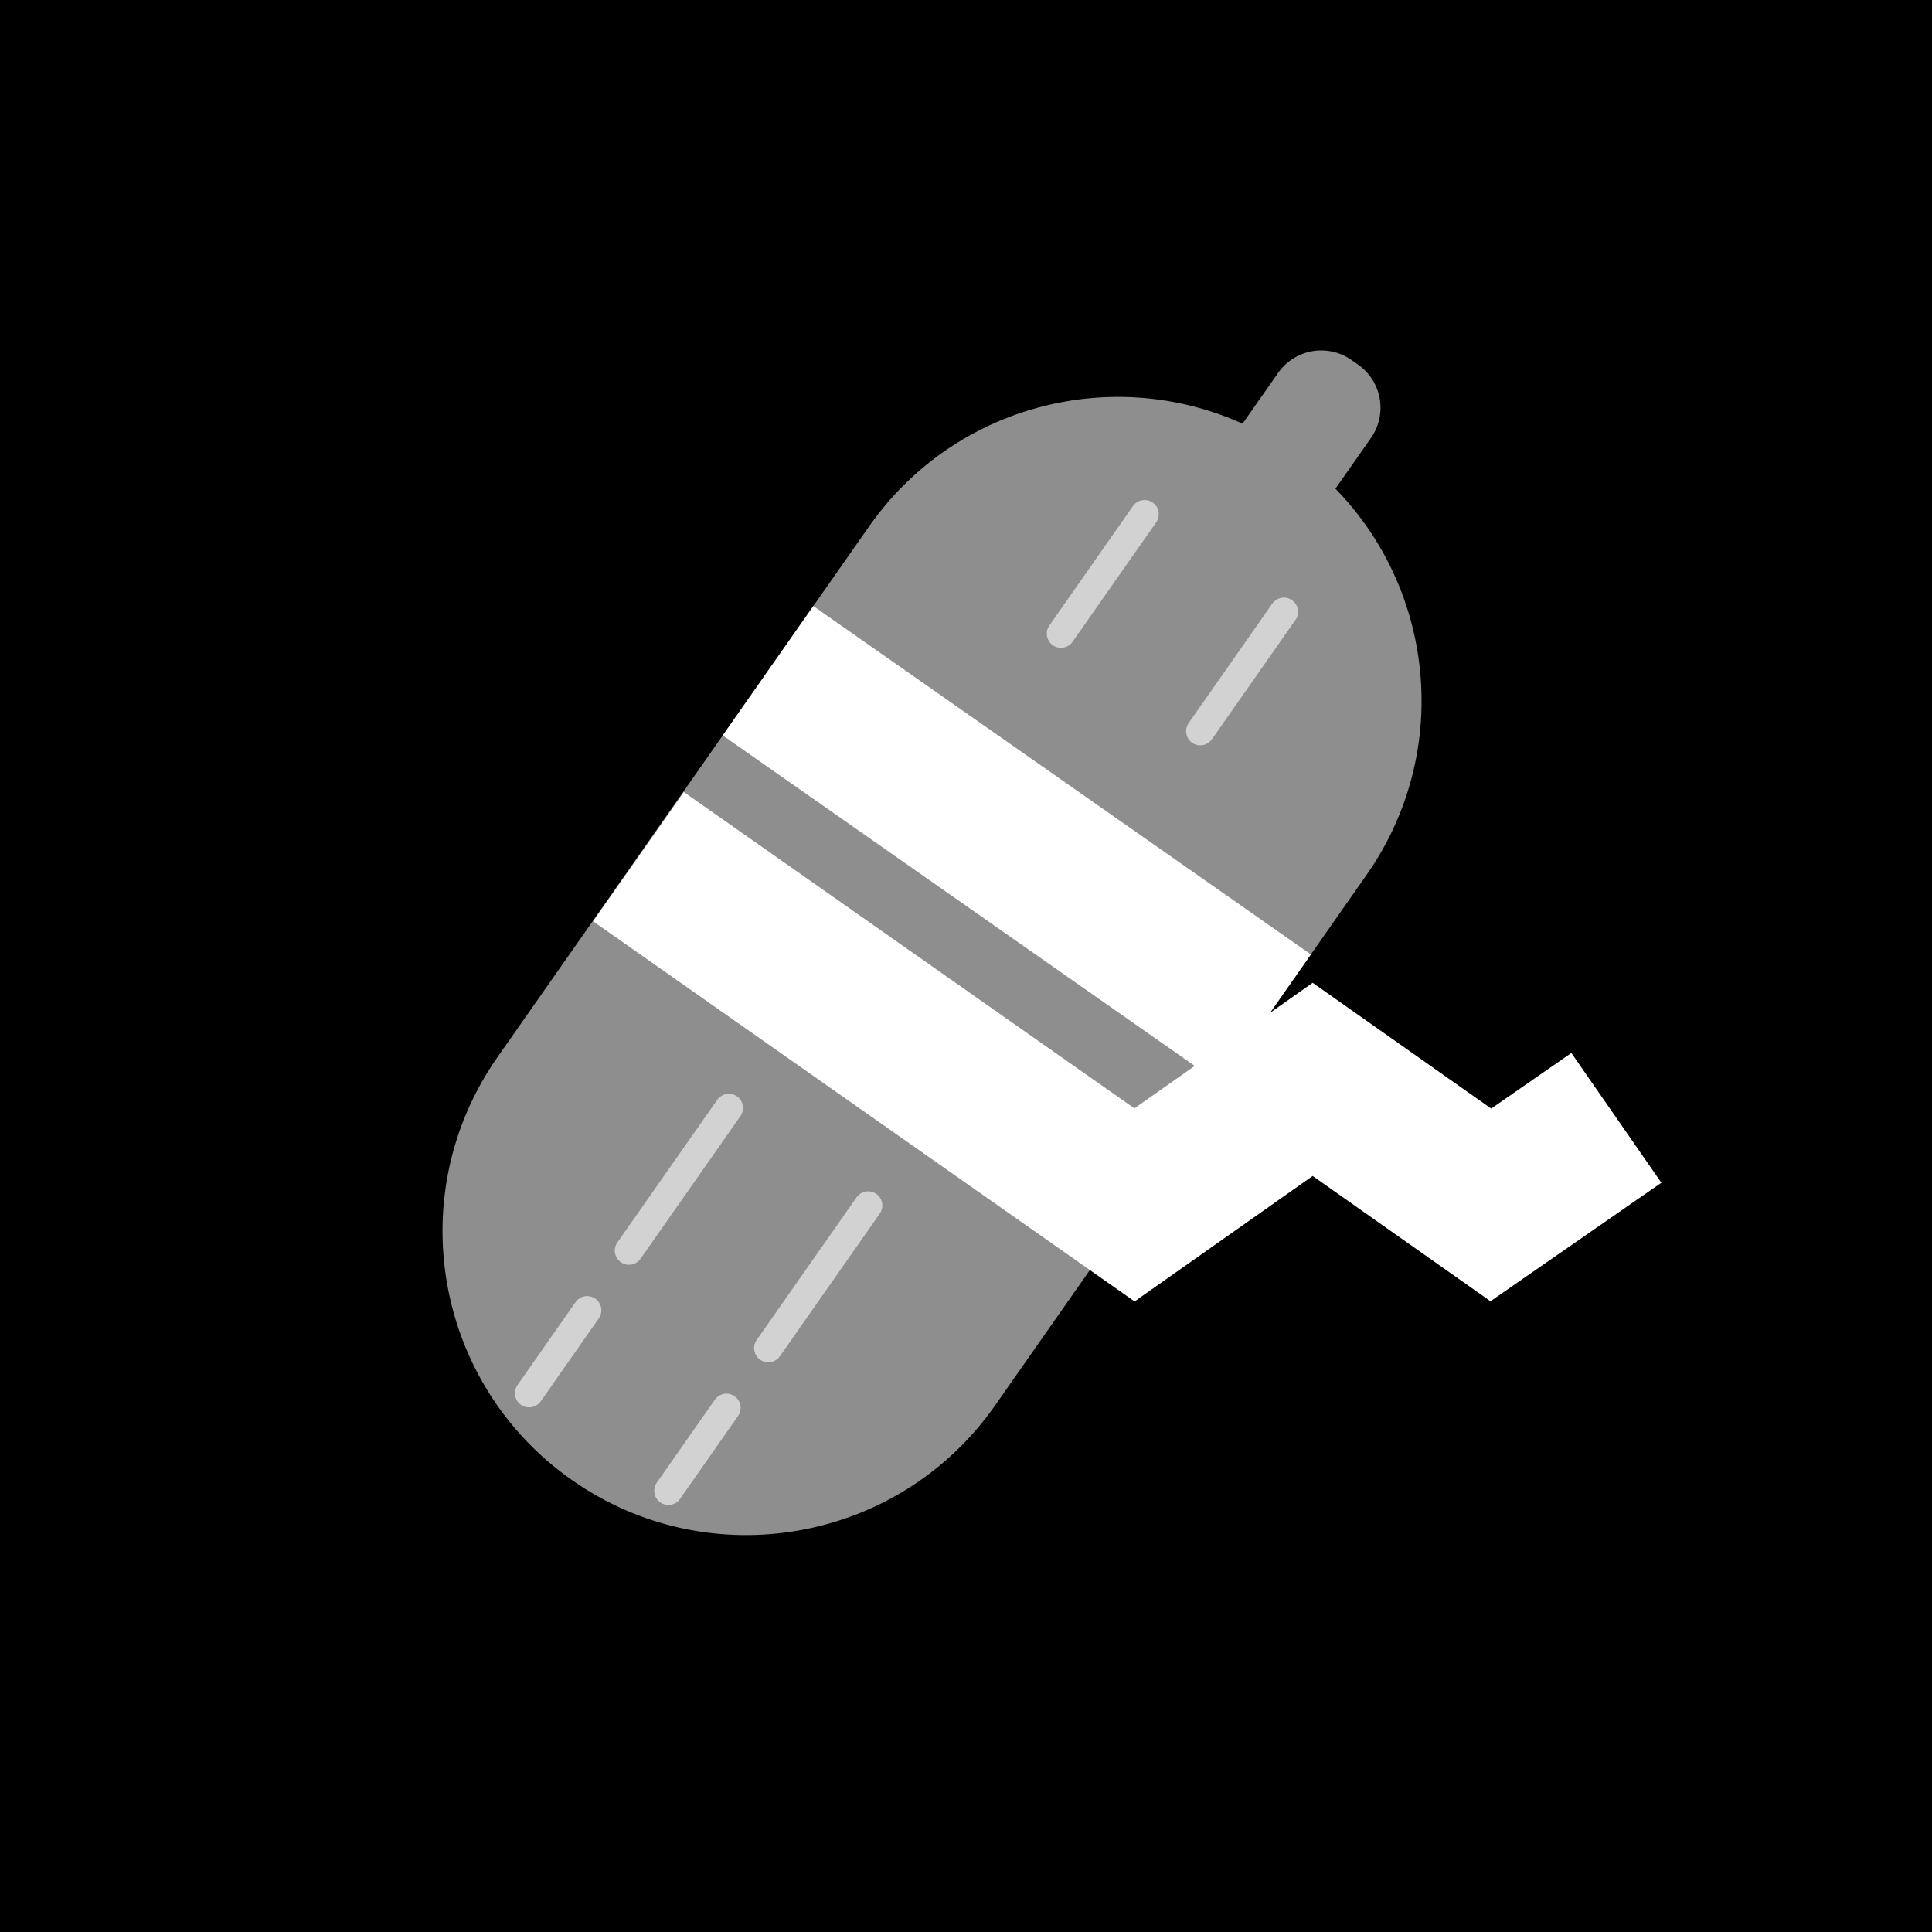
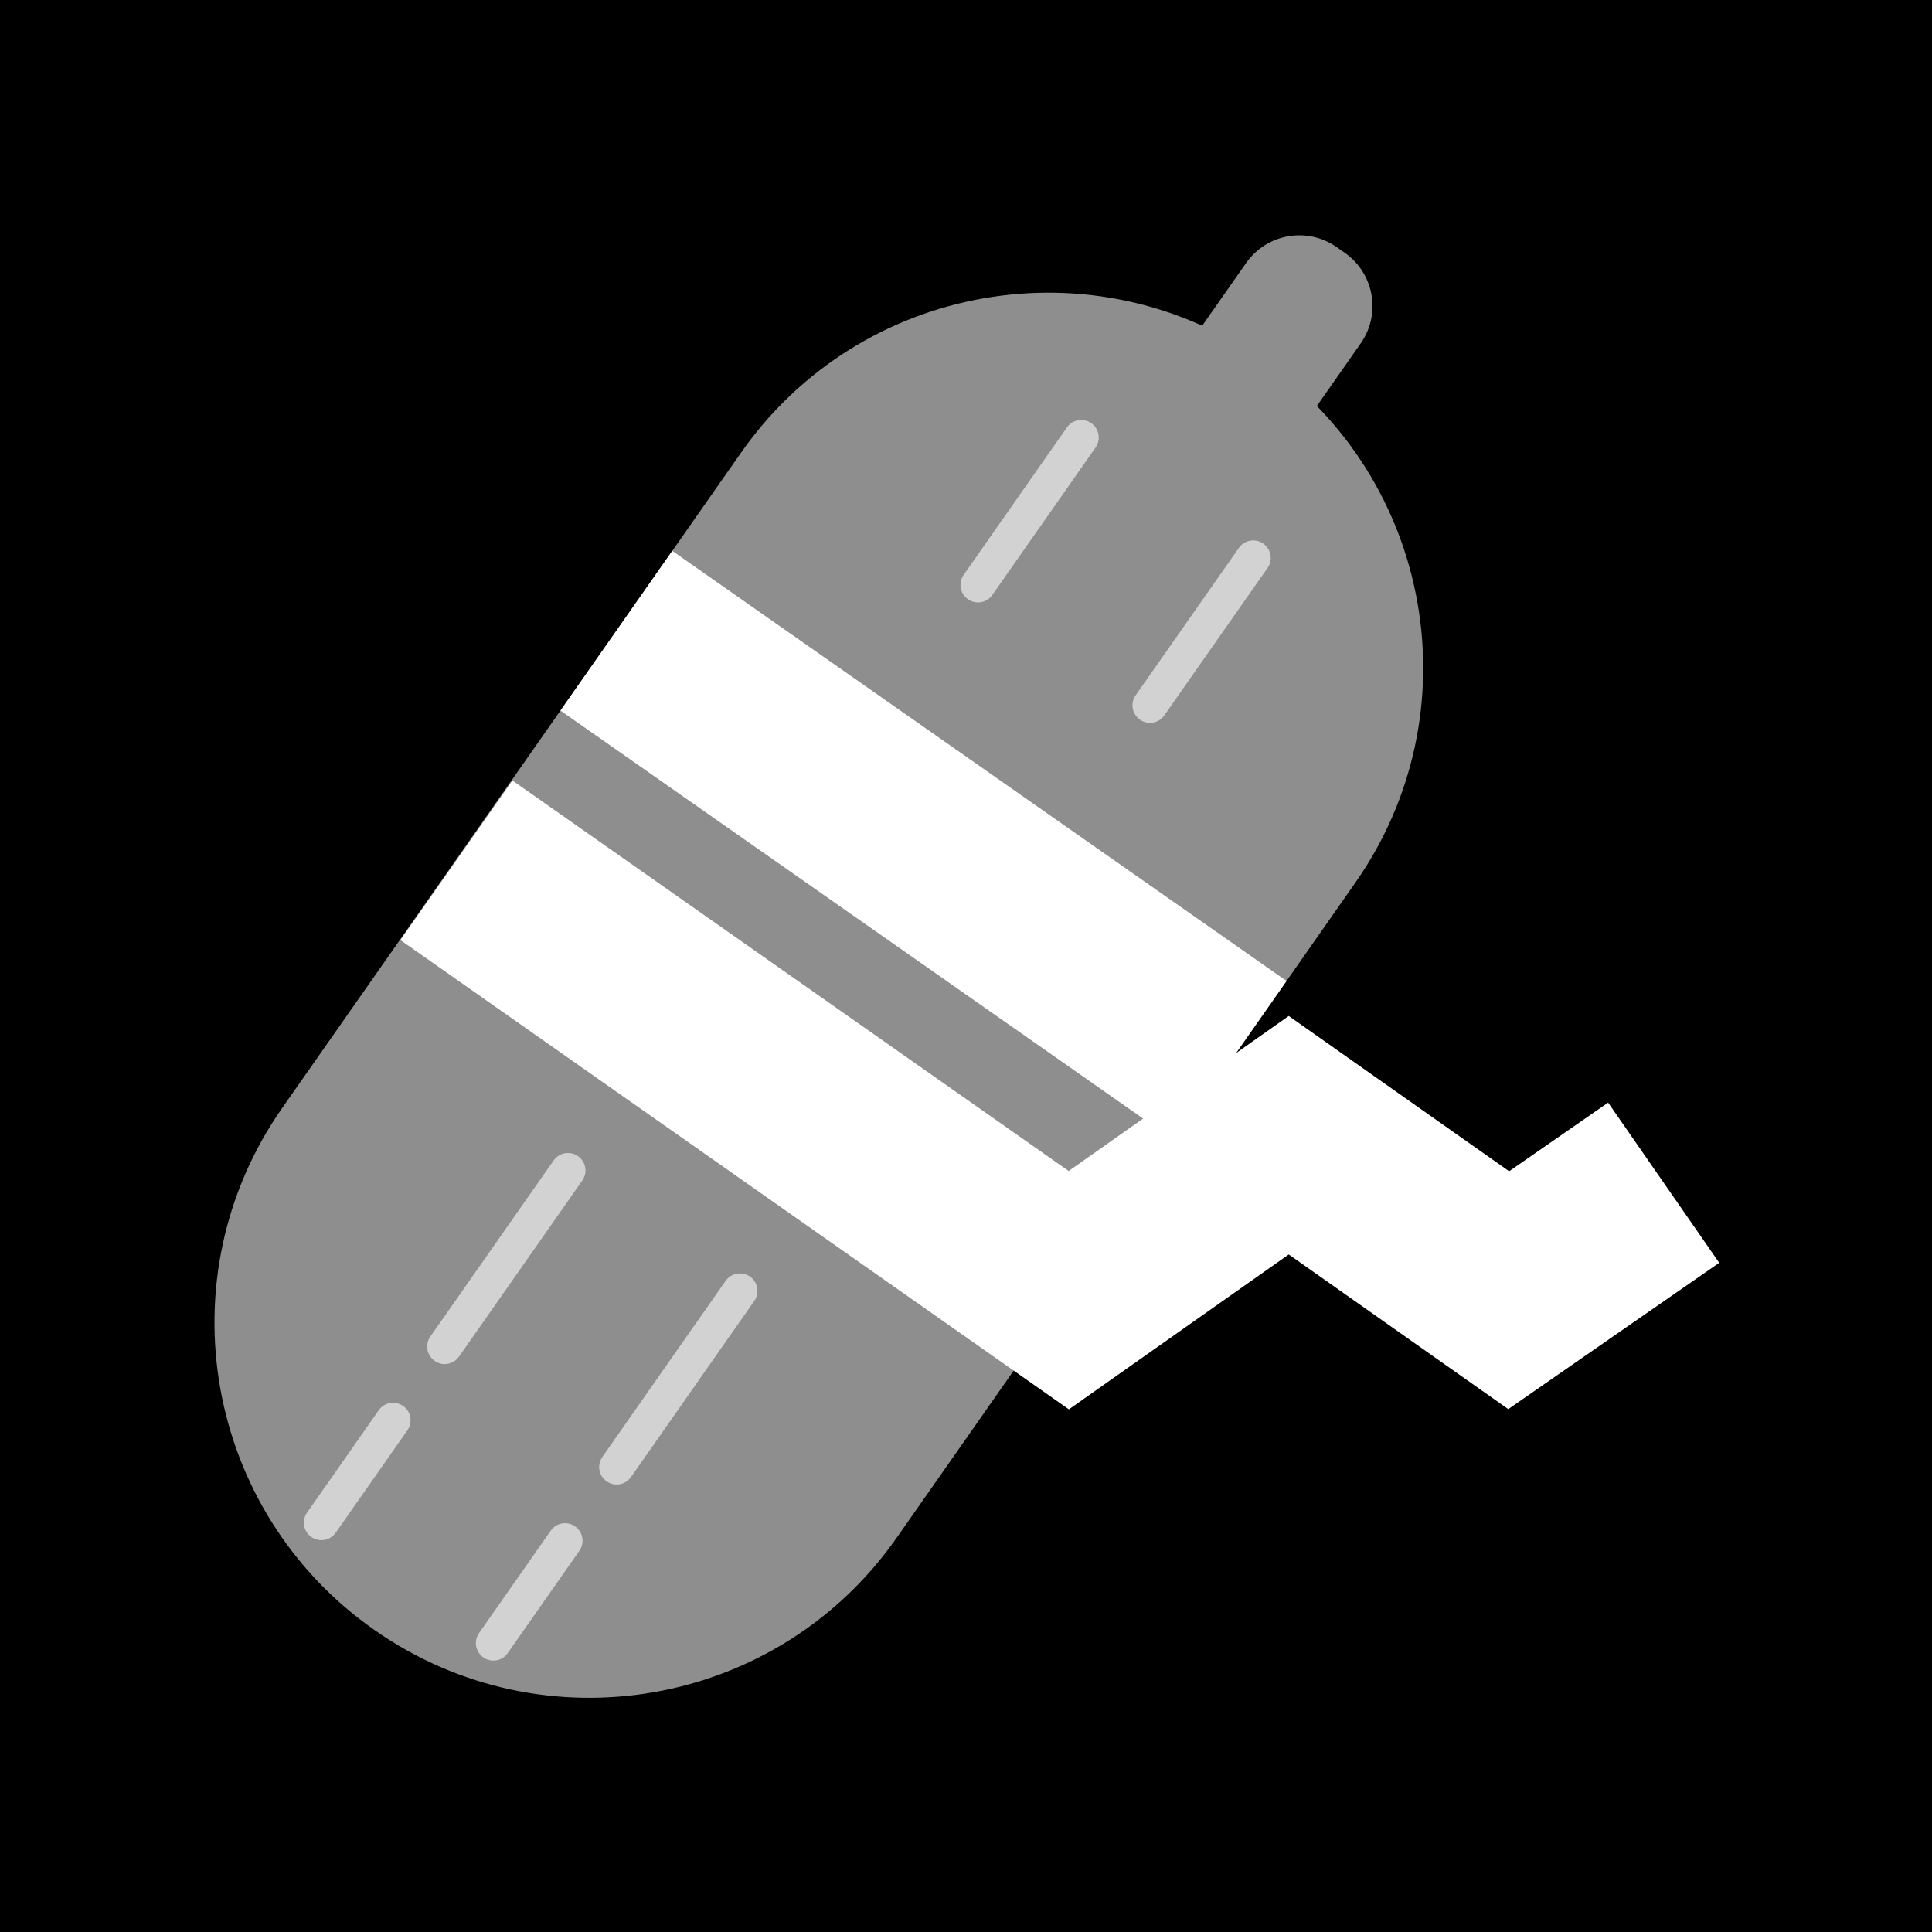
<svg xmlns="http://www.w3.org/2000/svg" width="1024" height="1024" viewBox="0 0 1024 1024">
  <rect width="1024" height="1024" fill="#000000" />
-   <g transform="translate(-18 0) translate(512 512) scale(1.0731) translate(-512 -512)">
+   <g transform="translate(-78 15.5) translate(512 512) scale(1.3248) translate(-512 -512)">
    <g transform="rotate(35 512 512)" fill="#8E8E8E">
      <rect x="362" y="202" width="300" height="620" rx="150" />
      <rect x="484" y="148" width="56" height="84" rx="26" />
    </g>
    <g transform="rotate(35 512 512)" fill="#D2D2D2">
      <rect x="463" y="262" width="14" height="86" rx="7" />
      <rect x="547" y="262" width="14" height="86" rx="7" />
      <rect x="463" y="620" width="14" height="100" rx="7" />
      <rect x="547" y="620" width="14" height="100" rx="7" />
      <rect x="463" y="742" width="14" height="64" rx="7" />
      <rect x="547" y="742" width="14" height="64" rx="7" />
    </g>
    <g transform="rotate(35 512 512)" fill="#FFFFFF">
      <rect x="362" y="400" width="300" height="78" />
    </g>
    <path d="M367 458 L 612 630 L 700 568 L 788 630 L 850 587" fill="none" stroke="#FFFFFF" stroke-width="78" stroke-linejoin="miter" />
  </g>
</svg>
